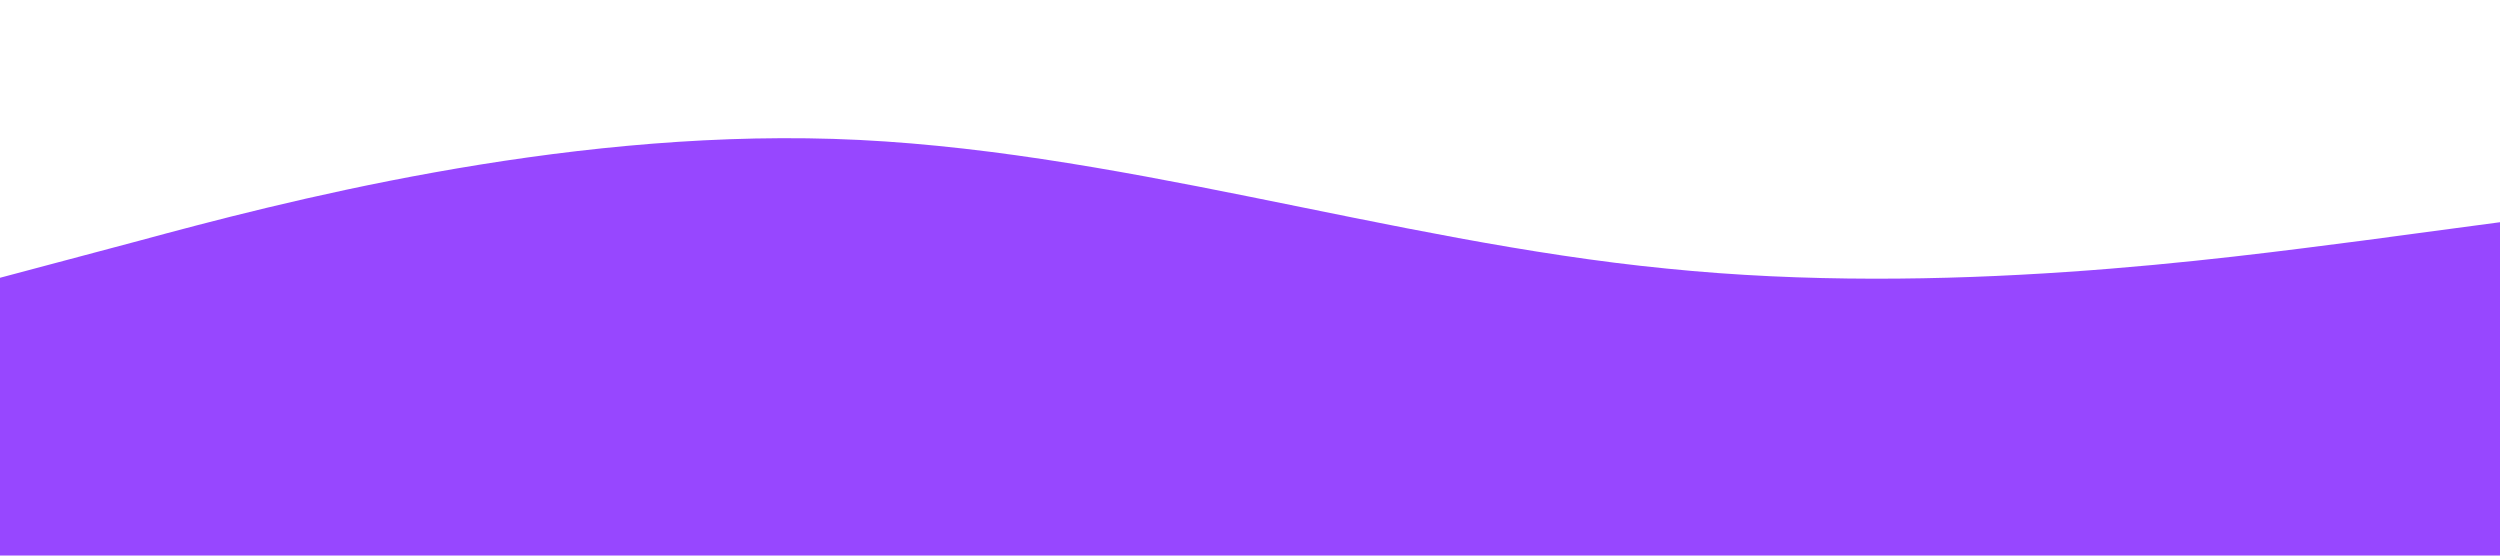
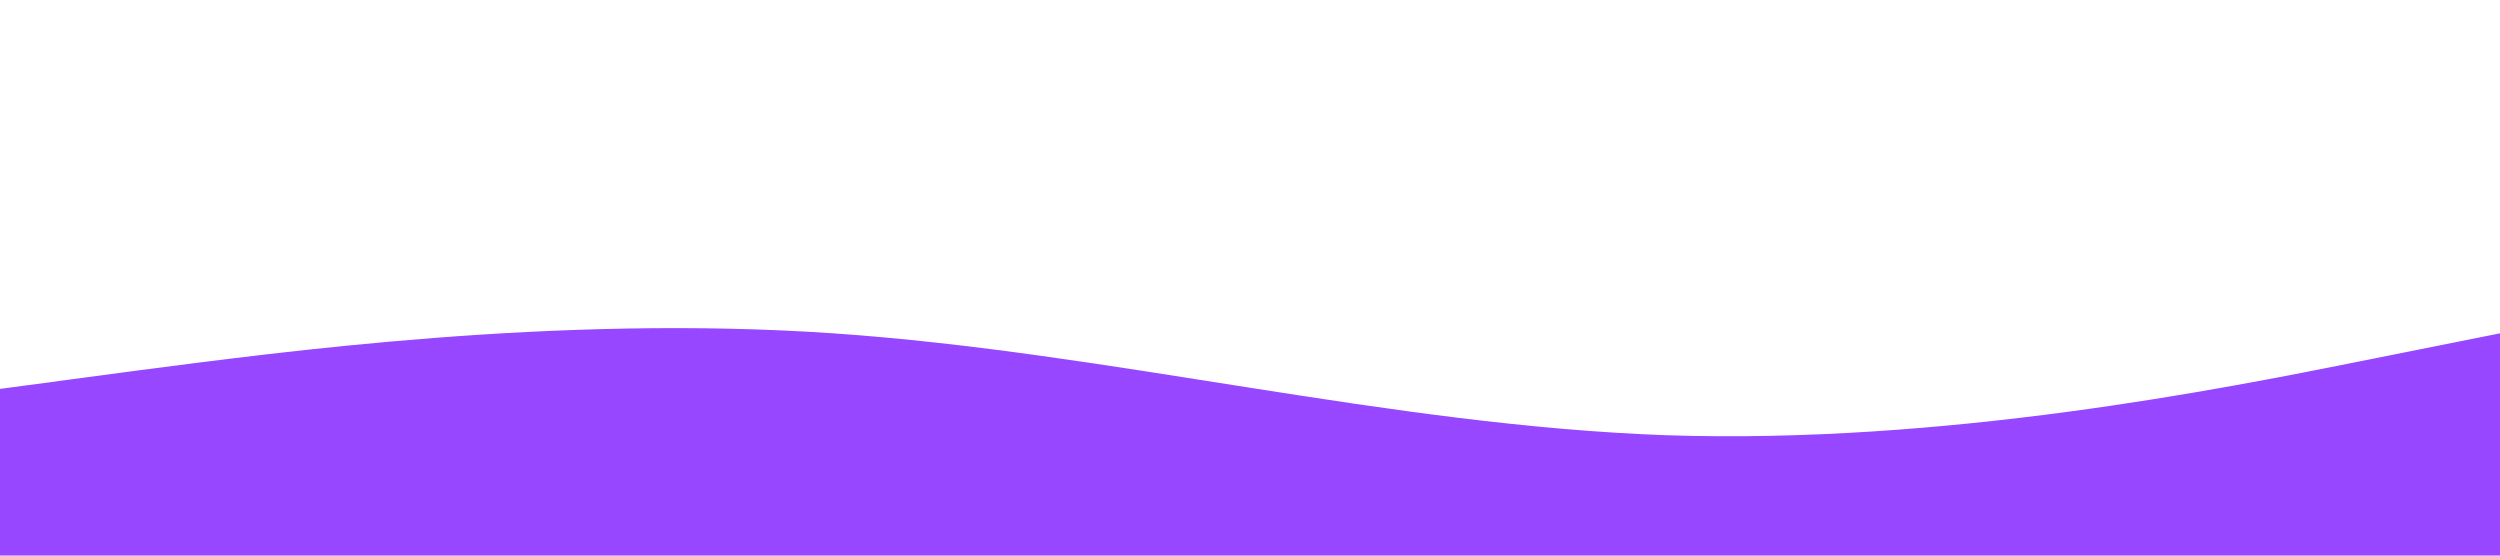
<svg xmlns="http://www.w3.org/2000/svg" viewBox="0 0 1440 320">
-   <path fill="#9747ff" fill-opacity="1" d="M0,160L80,138.7C160,117,320,75,480,80C640,85,800,139,960,154.7C1120,171,1280,149,1360,138.7L1440,128L1440,320L1360,320C1280,320,1120,320,960,320C800,320,640,320,480,320C320,320,160,320,80,320L0,320Z" />
+   <path fill="#9747ff" fill-opacity="1" d="M0,224L80,213.3C160,203,320,181,480,192C640,203,800,245,960,250.7C1120,256,1280,224,1360,208L1440,192L1440,320L1360,320C1280,320,1120,320,960,320C800,320,640,320,480,320C320,320,160,320,80,320L0,320Z" />
</svg>
